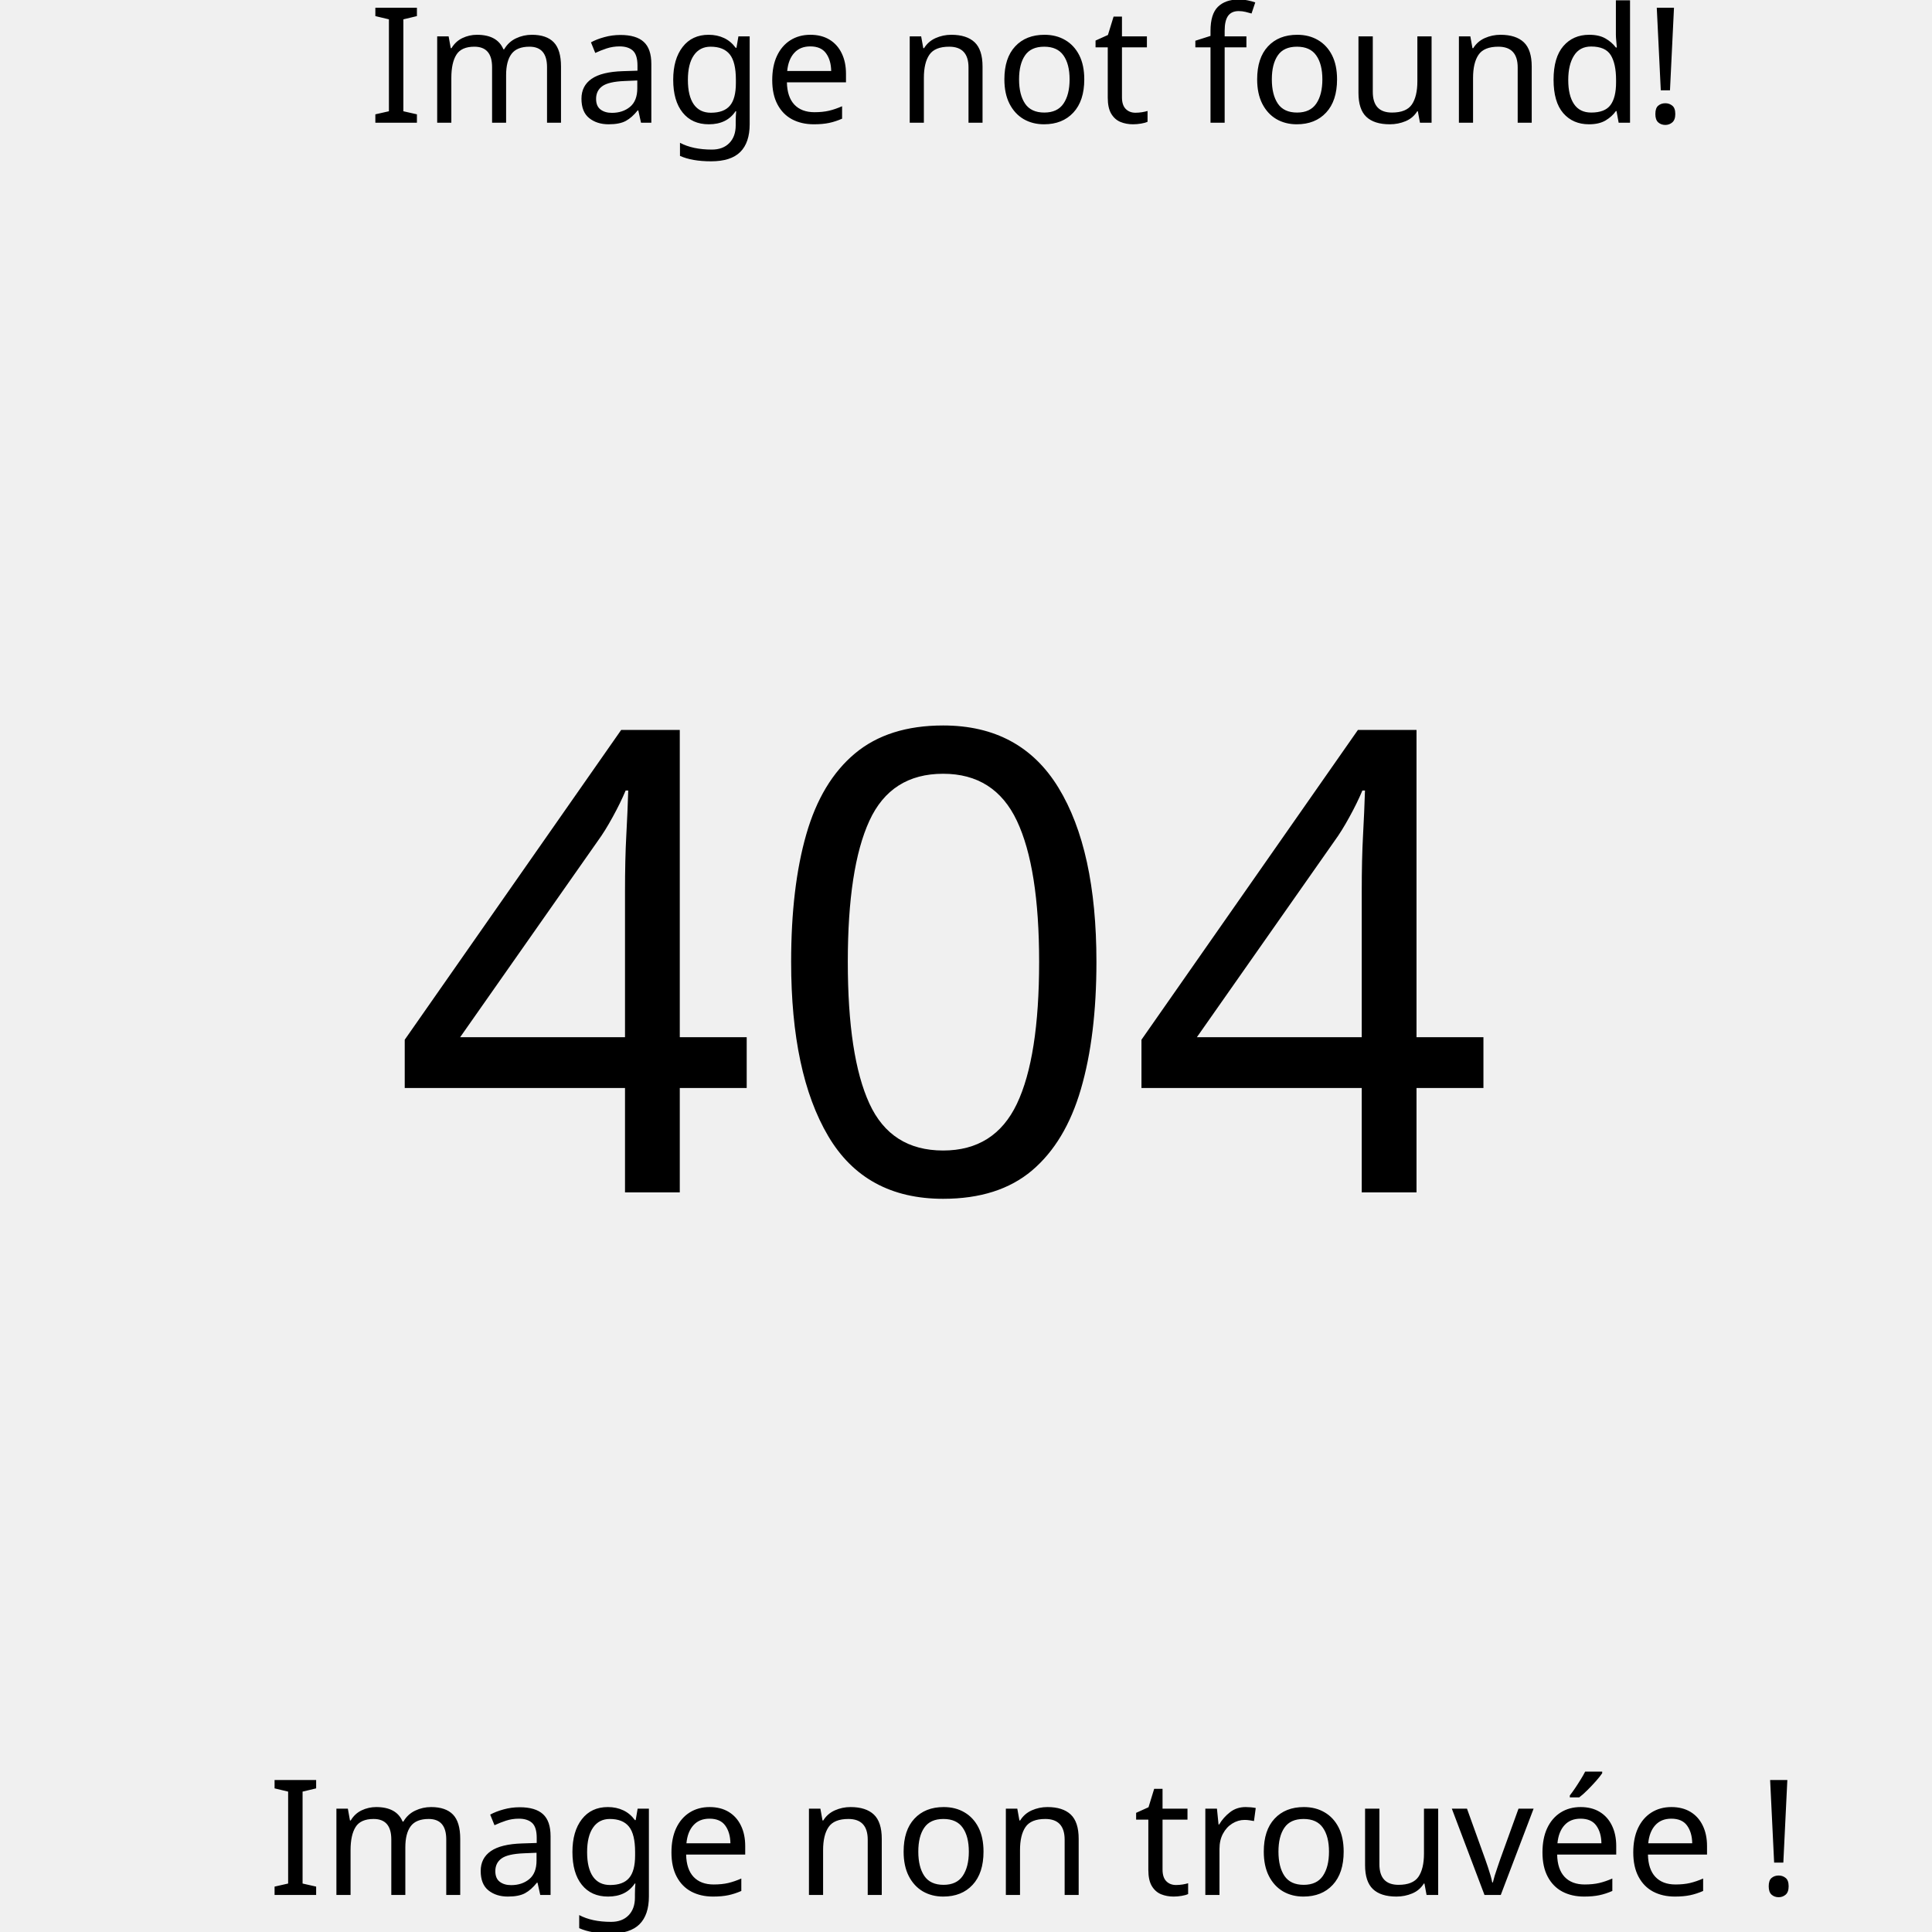
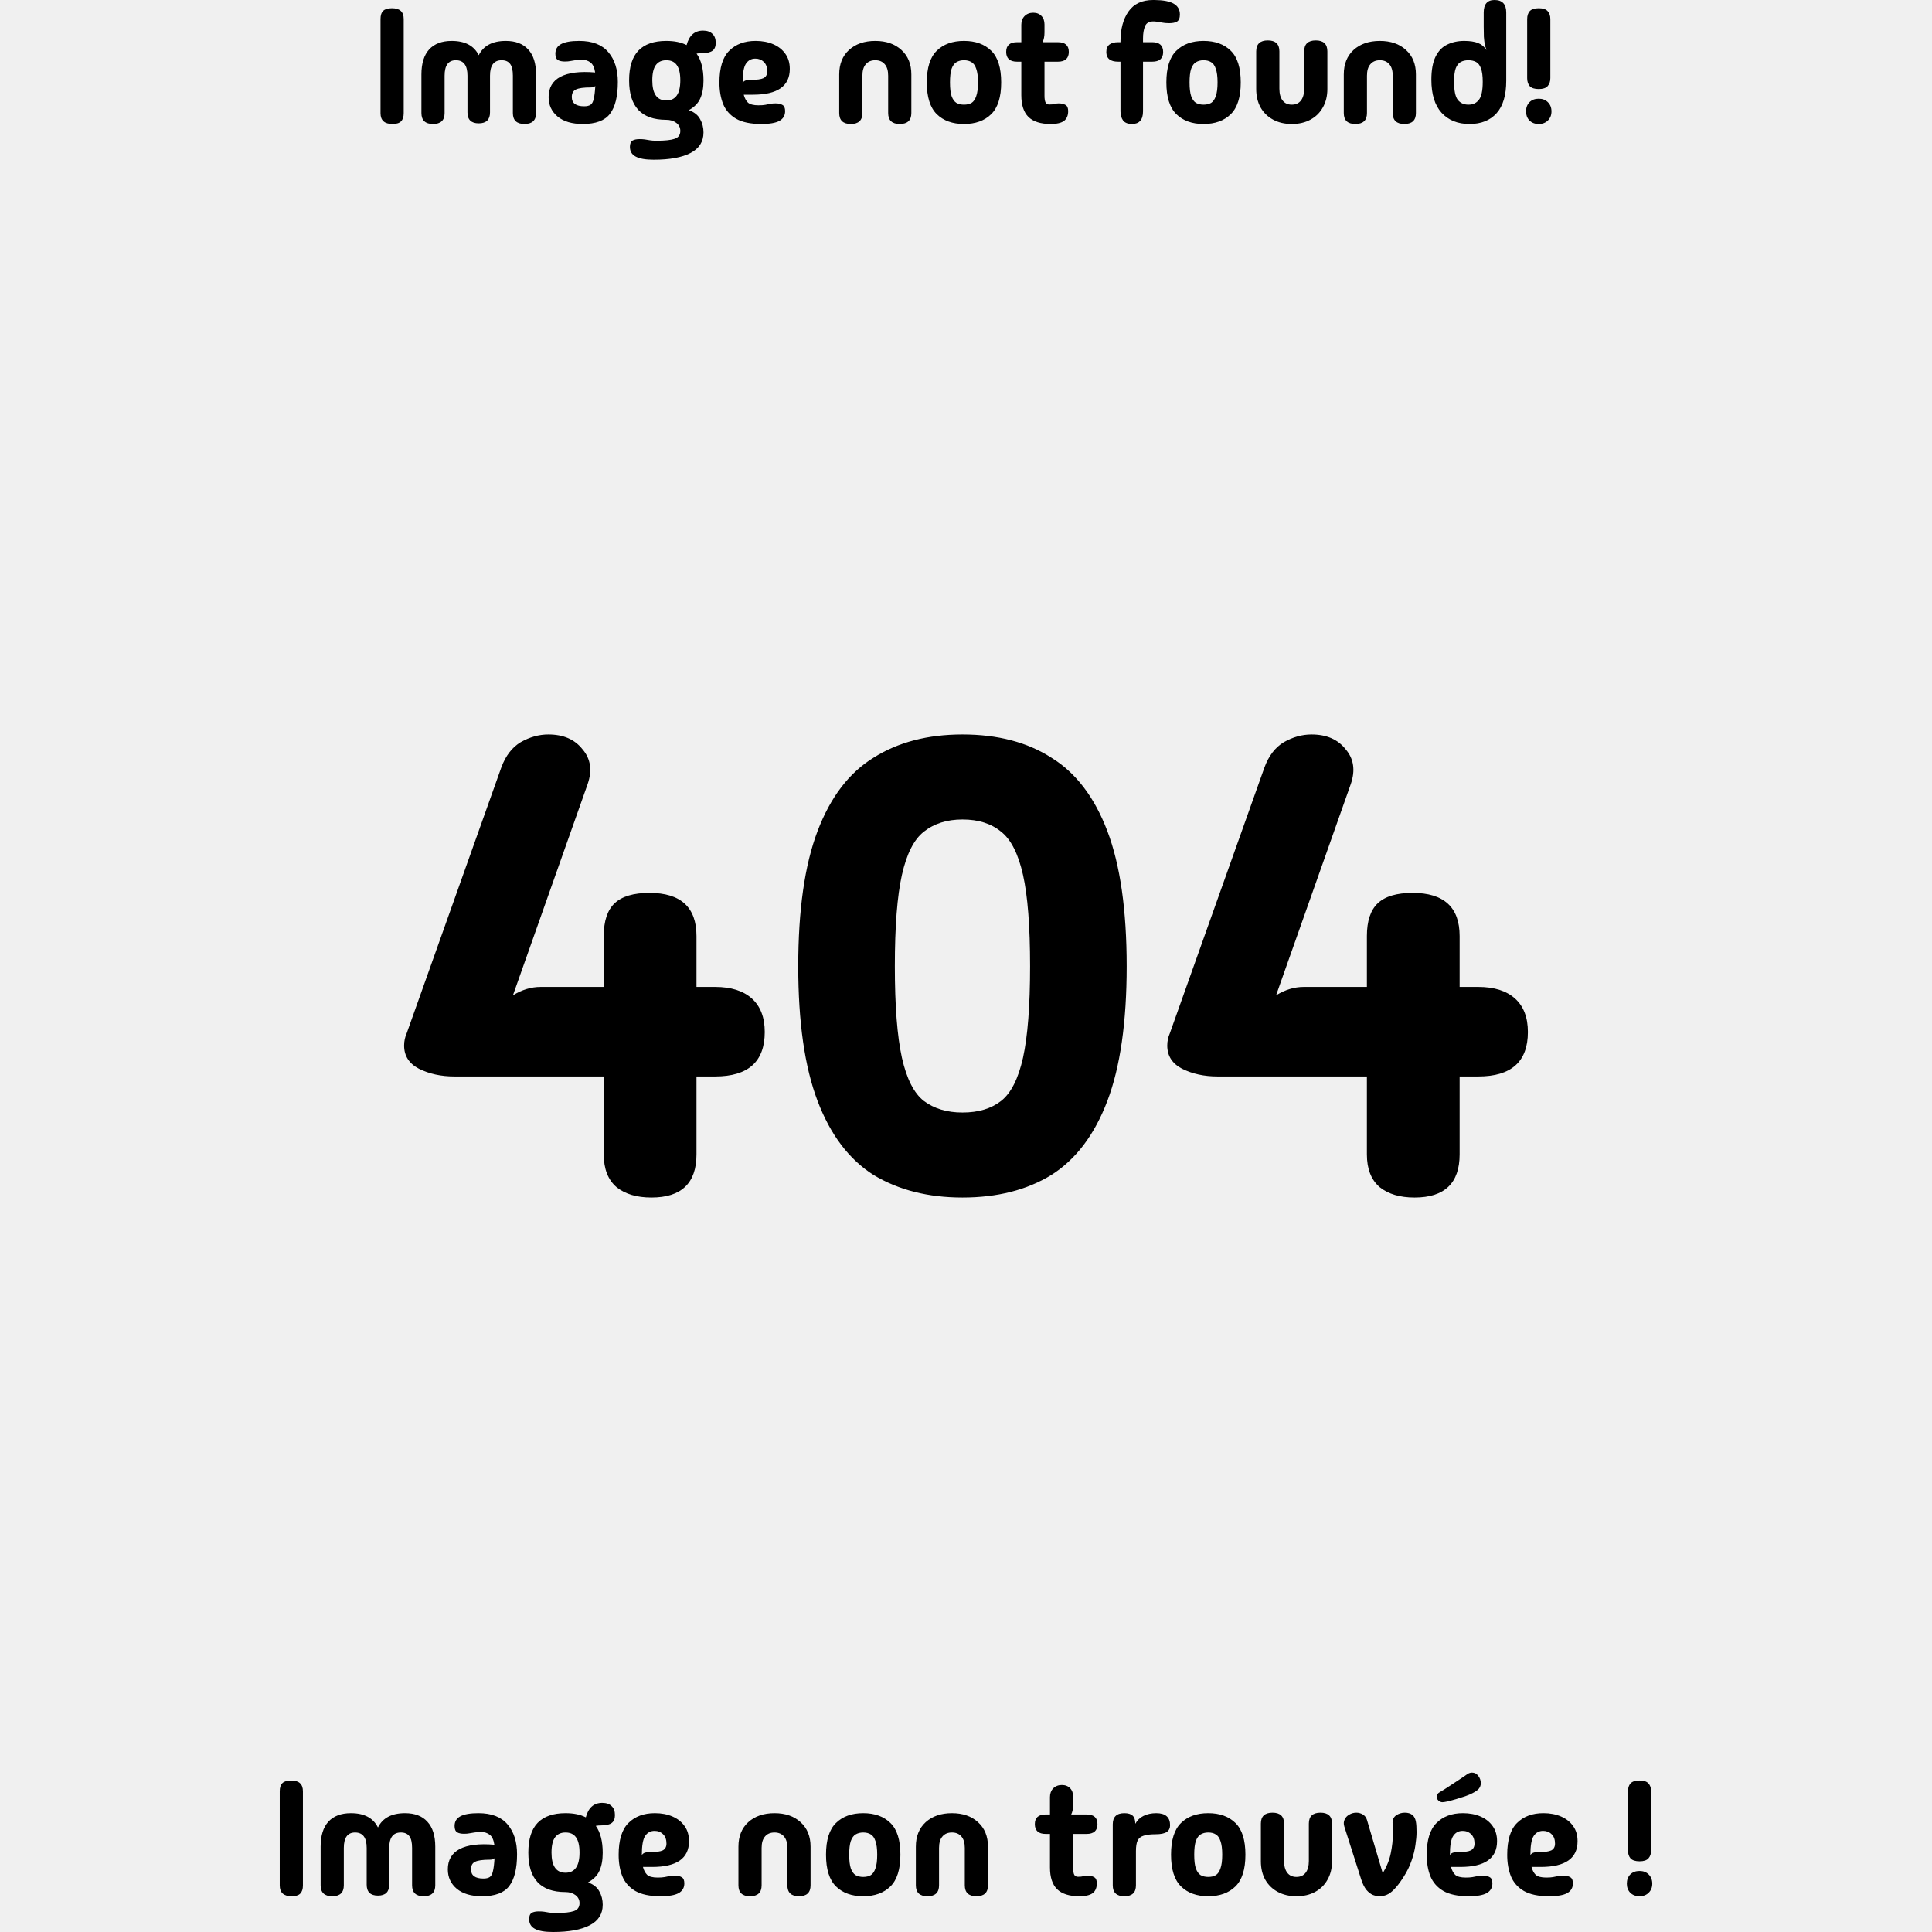
<svg xmlns="http://www.w3.org/2000/svg" width="512" height="512" viewBox="0 0 512 512" version="1.1" id="svg1">
  <defs id="defs1" />
  <g id="layer1">
-     <text xml:space="preserve" style="font-style:normal;font-variant:normal;font-weight:normal;font-stretch:normal;font-size:42.667px;font-family:'Madimi One';-inkscape-font-specification:'Madimi One';fill:#ffffff" x="71.061" y="502.187" id="text1">
-       <tspan id="tspan1" x="71.061" y="502.187" style="font-size:42.667px;fill:#000000;fill-opacity:1">Image non trouvée !</tspan>
-     </text>
-     <text xml:space="preserve" style="font-style:normal;font-variant:normal;font-weight:normal;font-stretch:normal;font-size:42.667px;font-family:'Madimi One';-inkscape-font-specification:'Madimi One';fill:#ffffff" x="97.771" y="32.512" id="text1-4">
-       <tspan id="tspan1-3" x="97.771" y="32.512" style="font-size:42.667px;fill:#000000;fill-opacity:1">Image not found!</tspan>
-     </text>
-     <text xml:space="preserve" style="font-style:normal;font-variant:normal;font-weight:normal;font-stretch:normal;font-size:170.667px;font-family:'Madimi One';-inkscape-font-specification:'Madimi One';fill:#000000;fill-opacity:1" x="103.679" y="315.989" id="text2">
-       <tspan id="tspan2" x="103.679" y="315.989" style="font-size:170.667px">404</tspan>
-     </text>
+     <path style="font-size:42.667px;font-family:'Madimi One';-inkscape-font-specification:'Madimi One'" d="m 77.291,502.528 q -3.157,0 -3.157,-2.859 v -24.96 q 0,-1.493 0.725,-2.176 0.725,-0.683 2.304,-0.683 3.115,0 3.115,2.859 v 24.96 q 0,1.451 -0.725,2.176 -0.683,0.683 -2.261,0.683 z m 10.752,0 q -3.072,0 -3.072,-2.901 v -10.24 q 0,-4.352 2.048,-6.613 2.091,-2.261 5.973,-2.261 5.291,0 7.168,3.797 1.877,-3.797 7.168,-3.797 3.883,0 5.931,2.261 2.091,2.261 2.091,6.613 v 10.24 q 0,2.901 -3.072,2.901 -3.072,0 -3.072,-2.901 v -9.899 q 0,-2.176 -0.725,-3.115 -0.725,-0.981 -2.261,-0.981 -3.072,0 -3.072,4.096 v 9.728 q 0,2.901 -2.987,2.901 -2.987,0 -2.987,-2.901 v -9.728 q 0,-4.096 -3.072,-4.096 -2.987,0 -2.987,4.096 v 9.899 q 0,2.901 -3.072,2.901 z m 39.68,0 q -4.267,0 -6.656,-1.963 -2.389,-2.005 -2.389,-5.163 0,-3.712 3.115,-5.376 3.157,-1.664 9.216,-1.152 -0.299,-1.963 -1.237,-2.645 -0.939,-0.725 -2.261,-0.725 -1.067,0 -1.792,0.128 -0.683,0.085 -1.28,0.213 -0.597,0.128 -1.451,0.128 -1.152,0 -1.835,-0.384 -0.683,-0.427 -0.683,-1.664 0,-1.749 1.493,-2.56 1.536,-0.853 4.821,-0.853 5.205,0 7.723,2.987 2.517,2.944 2.517,7.893 0,5.717 -2.091,8.448 -2.048,2.688 -7.211,2.688 z m -2.901,-7.125 q 0,2.432 3.285,2.432 1.067,0 1.664,-0.384 0.597,-0.384 0.853,-1.536 0.299,-1.152 0.427,-3.456 -0.213,0.213 -0.555,0.299 -0.341,0.085 -0.683,0.085 -2.816,0 -3.925,0.555 -1.067,0.512 -1.067,2.005 z m 34.901,9.387 q 0,3.627 -3.413,5.419 -3.413,1.792 -9.771,1.792 -3.285,0 -4.821,-0.853 -1.493,-0.811 -1.493,-2.56 0,-1.237 0.683,-1.664 0.683,-0.384 1.835,-0.384 0.853,0 1.451,0.085 0.597,0.128 1.28,0.213 0.725,0.128 1.792,0.128 3.371,0 4.821,-0.512 1.493,-0.512 1.493,-2.091 0,-1.323 -1.067,-2.133 -1.067,-0.811 -2.688,-0.811 -9.813,0 -9.813,-10.453 0,-5.333 2.475,-7.893 2.475,-2.56 7.381,-2.56 3.243,0 5.376,1.109 1.024,-3.84 4.352,-3.84 1.621,0 2.475,0.853 0.896,0.811 0.896,2.389 0,1.451 -0.853,2.091 -0.853,0.64 -2.731,0.64 -0.811,0 -1.493,0.128 1.835,2.56 1.835,7.125 0,2.859 -0.853,4.736 -0.811,1.877 -3.029,3.115 2.133,0.768 2.987,2.389 0.896,1.579 0.896,3.541 z M 146.155,490.965 q 0,5.333 3.712,5.333 3.712,0 3.712,-5.333 0,-2.773 -0.939,-4.053 -0.896,-1.28 -2.773,-1.28 -1.835,0 -2.773,1.28 -0.939,1.28 -0.939,4.053 z m 28.885,11.563 q -4.267,0 -6.699,-1.408 -2.389,-1.408 -3.413,-3.883 -0.981,-2.475 -0.981,-5.675 0,-5.888 2.603,-8.448 2.603,-2.603 6.997,-2.603 2.645,0 4.693,0.896 2.048,0.896 3.2,2.56 1.152,1.621 1.152,3.968 0,6.827 -9.728,6.827 h -2.475 q 0.341,1.323 1.109,2.091 0.811,0.725 2.816,0.725 1.109,0 1.792,-0.128 0.683,-0.128 1.28,-0.256 0.64,-0.128 1.451,-0.128 1.152,0 1.835,0.427 0.683,0.384 0.683,1.621 0,1.749 -1.536,2.603 -1.493,0.811 -4.779,0.811 z m -4.949,-10.923 q 0.341,-0.469 0.768,-0.597 0.427,-0.171 1.323,-0.171 2.517,0 3.456,-0.469 0.981,-0.512 0.981,-1.792 0,-1.621 -0.896,-2.475 -0.896,-0.896 -2.261,-0.896 -1.579,0 -2.475,1.323 -0.896,1.323 -0.896,5.077 z m 28.672,10.923 q -3.072,0 -3.072,-2.901 v -10.24 q 0,-4.096 2.603,-6.485 2.645,-2.389 6.955,-2.389 4.309,0 6.912,2.389 2.645,2.389 2.645,6.485 v 10.24 q 0,2.901 -3.072,2.901 -3.072,0 -3.072,-2.901 v -9.899 q 0,-2.005 -0.896,-3.029 -0.896,-1.067 -2.517,-1.067 -1.621,0 -2.517,1.067 -0.896,1.024 -0.896,3.029 v 9.899 q 0,2.901 -3.072,2.901 z m 29.995,0 q -4.565,0 -7.211,-2.603 -2.645,-2.603 -2.645,-8.405 0,-5.845 2.645,-8.405 2.645,-2.603 7.211,-2.603 4.565,0 7.211,2.603 2.645,2.56 2.645,8.405 0,5.803 -2.645,8.405 -2.645,2.603 -7.211,2.603 z m 0,-5.12 q 1.195,0 2.005,-0.469 0.811,-0.512 1.237,-1.792 0.469,-1.28 0.469,-3.627 0,-2.347 -0.469,-3.627 -0.427,-1.28 -1.237,-1.749 -0.811,-0.512 -2.005,-0.512 -1.152,0 -2.005,0.512 -0.811,0.469 -1.28,1.749 -0.427,1.28 -0.427,3.627 0,2.347 0.427,3.627 0.469,1.28 1.28,1.792 0.853,0.469 2.005,0.469 z m 17.024,5.12 q -3.072,0 -3.072,-2.901 v -10.24 q 0,-4.096 2.603,-6.485 2.645,-2.389 6.955,-2.389 4.309,0 6.912,2.389 2.645,2.389 2.645,6.485 v 10.24 q 0,2.901 -3.072,2.901 -3.072,0 -3.072,-2.901 v -9.899 q 0,-2.005 -0.896,-3.029 -0.896,-1.067 -2.517,-1.067 -1.621,0 -2.517,1.067 -0.896,1.024 -0.896,3.029 v 9.899 q 0,2.901 -3.072,2.901 z m 40.235,0 q -3.968,0 -5.888,-1.877 -1.877,-1.877 -1.877,-5.76 v -8.875 h -1.109 q -2.901,0 -2.901,-2.603 0,-2.56 2.901,-2.56 h 1.109 v -4.608 q 0,-1.408 0.853,-2.304 0.896,-0.896 2.304,-0.896 1.365,0 2.176,0.853 0.811,0.811 0.811,2.261 v 2.091 q 0,1.579 -0.512,2.603 h 4.053 q 2.901,0 2.901,2.56 0,2.603 -2.901,2.603 h -3.541 v 9.003 q 0,1.28 0.299,1.835 0.299,0.512 0.981,0.512 0.896,0 1.323,-0.128 0.469,-0.171 1.152,-0.171 1.152,0 1.835,0.427 0.683,0.384 0.683,1.621 0,1.749 -1.109,2.603 -1.109,0.811 -3.541,0.811 z m 11.947,0 q -3.072,0 -3.072,-2.901 v -16.171 q 0,-2.944 3.072,-2.944 1.536,0 2.219,0.683 0.683,0.64 0.683,2.133 0.768,-1.408 2.176,-2.091 1.451,-0.725 3.371,-0.725 3.669,0 3.669,3.2 0,1.195 -0.896,1.792 -0.896,0.597 -2.944,0.597 -2.005,0 -3.157,0.384 -1.152,0.341 -1.621,1.323 -0.427,0.939 -0.427,2.731 v 9.088 q 0,2.901 -3.072,2.901 z m 22.229,0 q -4.565,0 -7.211,-2.603 -2.645,-2.603 -2.645,-8.405 0,-5.845 2.645,-8.405 2.645,-2.603 7.211,-2.603 4.565,0 7.211,2.603 2.645,2.56 2.645,8.405 0,5.803 -2.645,8.405 -2.645,2.603 -7.211,2.603 z m 0,-5.12 q 1.195,0 2.005,-0.469 0.811,-0.512 1.237,-1.792 0.469,-1.28 0.469,-3.627 0,-2.347 -0.469,-3.627 -0.427,-1.28 -1.237,-1.749 -0.811,-0.512 -2.005,-0.512 -1.152,0 -2.005,0.512 -0.811,0.469 -1.28,1.749 -0.427,1.28 -0.427,3.627 0,2.347 0.427,3.627 0.469,1.28 1.28,1.792 0.853,0.469 2.005,0.469 z m 23.381,5.12 q -2.816,0 -4.949,-1.152 -2.133,-1.152 -3.328,-3.243 -1.152,-2.091 -1.152,-4.864 v -9.984 q 0,-2.901 3.072,-2.901 3.072,0 3.072,2.901 v 9.899 q 0,2.005 0.853,3.115 0.853,1.109 2.432,1.109 1.579,0 2.432,-1.109 0.853,-1.109 0.853,-3.115 v -9.899 q 0,-2.901 3.072,-2.901 3.072,0 3.072,2.901 v 9.984 q 0,2.773 -1.195,4.864 -1.152,2.091 -3.285,3.243 -2.091,1.152 -4.949,1.152 z m 22.059,0 q -0.853,0 -1.792,-0.341 -0.896,-0.384 -1.707,-1.323 -0.811,-0.981 -1.408,-2.816 l -4.48,-14.037 q -0.299,-0.981 0.085,-1.792 0.384,-0.853 1.237,-1.323 0.853,-0.512 1.877,-0.512 0.939,0 1.707,0.469 0.811,0.469 1.109,1.451 l 4.181,14.123 q 1.621,-2.688 2.133,-5.333 0.555,-2.688 0.555,-5.163 0,-0.768 -0.043,-1.493 -0.043,-0.768 -0.043,-1.451 0,-1.237 0.981,-1.92 1.024,-0.683 2.261,-0.683 2.56,0 2.944,2.432 0.085,0.427 0.128,1.152 0.043,0.683 0.043,1.579 0,1.451 -0.299,3.413 -0.256,1.92 -1.024,4.139 -0.725,2.176 -2.219,4.48 -1.323,2.048 -2.389,3.115 -1.024,1.067 -1.963,1.451 -0.939,0.384 -1.877,0.384 z m 23.552,0 q -4.267,0 -6.699,-1.408 -2.389,-1.408 -3.413,-3.883 -0.981,-2.475 -0.981,-5.675 0,-5.888 2.603,-8.448 2.603,-2.603 6.997,-2.603 2.645,0 4.693,0.896 2.048,0.896 3.2,2.56 1.152,1.621 1.152,3.968 0,6.827 -9.728,6.827 h -2.475 q 0.341,1.323 1.109,2.091 0.811,0.725 2.816,0.725 1.109,0 1.792,-0.128 0.683,-0.128 1.28,-0.256 0.64,-0.128 1.451,-0.128 1.152,0 1.835,0.427 0.683,0.384 0.683,1.621 0,1.749 -1.536,2.603 -1.493,0.811 -4.779,0.811 z m -4.949,-10.923 q 0.341,-0.469 0.768,-0.597 0.427,-0.171 1.323,-0.171 2.517,0 3.456,-0.469 0.981,-0.512 0.981,-1.792 0,-1.621 -0.896,-2.475 -0.896,-0.896 -2.261,-0.896 -1.579,0 -2.475,1.323 -0.896,1.323 -0.896,5.077 z m -1.963,-13.995 q -0.555,0 -1.067,-0.427 -0.469,-0.469 -0.469,-1.024 0,-0.341 0.213,-0.683 0.213,-0.341 0.768,-0.64 0.171,-0.085 0.939,-0.555 0.768,-0.512 1.835,-1.195 1.109,-0.725 2.261,-1.493 1.195,-0.768 2.133,-1.451 0.341,-0.213 0.64,-0.299 0.299,-0.085 0.555,-0.085 1.024,0 1.664,0.853 0.683,0.853 0.683,1.963 0,0.811 -0.512,1.451 -0.512,0.597 -1.707,1.195 -0.725,0.384 -1.92,0.811 -1.152,0.384 -2.432,0.768 -1.237,0.341 -2.219,0.597 -0.981,0.213 -1.365,0.213 z m 28.245,24.917 q -4.267,0 -6.699,-1.408 -2.389,-1.408 -3.413,-3.883 -0.981,-2.475 -0.981,-5.675 0,-5.888 2.603,-8.448 2.603,-2.603 6.997,-2.603 2.645,0 4.693,0.896 2.048,0.896 3.2,2.56 1.152,1.621 1.152,3.968 0,6.827 -9.728,6.827 h -2.475 q 0.341,1.323 1.109,2.091 0.811,0.725 2.816,0.725 1.109,0 1.792,-0.128 0.683,-0.128 1.28,-0.256 0.64,-0.128 1.451,-0.128 1.152,0 1.835,0.427 0.683,0.384 0.683,1.621 0,1.749 -1.536,2.603 -1.493,0.811 -4.779,0.811 z m -4.949,-10.923 q 0.341,-0.469 0.768,-0.597 0.427,-0.171 1.323,-0.171 2.517,0 3.456,-0.469 0.981,-0.512 0.981,-1.792 0,-1.621 -0.896,-2.475 -0.896,-0.896 -2.261,-0.896 -1.579,0 -2.475,1.323 -0.896,1.323 -0.896,5.077 z m 28.928,1.664 q -1.664,0 -2.389,-0.768 -0.683,-0.811 -0.683,-2.133 v -15.616 q 0,-1.365 0.683,-2.133 0.725,-0.768 2.389,-0.768 1.664,0 2.347,0.768 0.725,0.768 0.725,2.133 v 15.616 q 0,1.323 -0.725,2.133 -0.683,0.768 -2.347,0.768 z m 0,9.259 q -1.536,0 -2.475,-0.939 -0.896,-0.939 -0.896,-2.389 0,-1.493 0.896,-2.432 0.939,-0.939 2.475,-0.939 1.493,0 2.432,0.939 0.939,0.939 0.939,2.432 0,1.451 -0.939,2.389 -0.939,0.939 -2.432,0.939 z" id="text1" aria-label="Image non trouvée !" />
+     <path style="font-size:42.667px;font-family:'Madimi One';-inkscape-font-specification:'Madimi One'" d="m 104,32.853 q -3.157,0 -3.157,-2.859 V 5.035 q 0,-1.493 0.725,-2.176 0.725,-0.683 2.304,-0.683 3.115,0 3.115,2.859 V 29.995 q 0,1.451 -0.725,2.176 -0.683,0.683 -2.261,0.683 z m 10.752,0 q -3.072,0 -3.072,-2.901 V 19.712 q 0,-4.352 2.048,-6.613 2.091,-2.261 5.973,-2.261 5.291,0 7.168,3.797 1.877,-3.797 7.168,-3.797 3.883,0 5.931,2.261 2.091,2.261 2.091,6.613 v 10.24 q 0,2.901 -3.072,2.901 -3.072,0 -3.072,-2.901 v -9.899 q 0,-2.176 -0.725,-3.115 -0.725,-0.981 -2.261,-0.981 -3.072,0 -3.072,4.096 v 9.728 q 0,2.901 -2.987,2.901 -2.987,0 -2.987,-2.901 v -9.728 q 0,-4.096 -3.072,-4.096 -2.987,0 -2.987,4.096 v 9.899 q 0,2.901 -3.072,2.901 z m 39.68,0 q -4.267,0 -6.656,-1.963 -2.389,-2.005 -2.389,-5.163 0,-3.712 3.115,-5.376 3.157,-1.664 9.216,-1.152 -0.299,-1.963 -1.237,-2.645 -0.939,-0.725 -2.261,-0.725 -1.067,0 -1.792,0.128 -0.683,0.085 -1.28,0.213 -0.597,0.128 -1.451,0.128 -1.152,0 -1.835,-0.384 -0.683,-0.427 -0.683,-1.664 0,-1.749 1.493,-2.56 1.536,-0.853 4.821,-0.853 5.205,0 7.723,2.987 2.517,2.944 2.517,7.893 0,5.717 -2.091,8.448 -2.048,2.688 -7.211,2.688 z m -2.901,-7.125 q 0,2.432 3.285,2.432 1.067,0 1.664,-0.384 0.597,-0.384 0.853,-1.536 0.299,-1.152 0.427,-3.456 -0.213,0.213 -0.555,0.299 -0.341,0.085 -0.683,0.085 -2.816,0 -3.925,0.555 -1.067,0.512 -1.067,2.005 z m 34.901,9.387 q 0,3.627 -3.413,5.419 -3.413,1.792 -9.771,1.792 -3.285,0 -4.821,-0.853 -1.493,-0.811 -1.493,-2.56 0,-1.237 0.683,-1.664 0.683,-0.384 1.835,-0.384 0.853,0 1.451,0.085 0.597,0.128 1.28,0.213 0.725,0.128 1.792,0.128 3.371,0 4.821,-0.512 1.493,-0.512 1.493,-2.091 0,-1.323 -1.067,-2.133 -1.067,-0.811 -2.688,-0.811 -9.813,0 -9.813,-10.453 0,-5.333 2.475,-7.893 2.475,-2.56 7.381,-2.56 3.243,0 5.376,1.109 1.024,-3.84 4.352,-3.84 1.621,0 2.475,0.853 0.896,0.811 0.896,2.389 0,1.451 -0.853,2.091 -0.853,0.64 -2.731,0.64 -0.811,0 -1.493,0.128 1.835,2.56 1.835,7.125 0,2.859 -0.853,4.736 -0.811,1.877 -3.029,3.115 2.133,0.768 2.987,2.389 0.896,1.579 0.896,3.541 z M 172.864,21.291 q 0,5.333 3.712,5.333 3.712,0 3.712,-5.333 0,-2.773 -0.939,-4.053 -0.896,-1.28 -2.773,-1.28 -1.835,0 -2.773,1.28 -0.939,1.28 -0.939,4.053 z m 28.885,11.563 q -4.267,0 -6.699,-1.408 -2.389,-1.408 -3.413,-3.883 -0.981,-2.475 -0.981,-5.675 0,-5.888 2.603,-8.448 2.603,-2.603 6.997,-2.603 2.645,0 4.693,0.896 2.048,0.896 3.2,2.56 1.152,1.621 1.152,3.968 0,6.827 -9.728,6.827 h -2.475 q 0.341,1.323 1.109,2.091 0.811,0.725 2.816,0.725 1.109,0 1.792,-0.128 0.683,-0.128 1.28,-0.256 0.64,-0.128 1.451,-0.128 1.152,0 1.835,0.427 0.683,0.384 0.683,1.621 0,1.749 -1.536,2.603 -1.493,0.811 -4.779,0.811 z m -4.949,-10.923 q 0.341,-0.469 0.768,-0.597 0.427,-0.171 1.323,-0.171 2.517,0 3.456,-0.469 0.981,-0.512 0.981,-1.792 0,-1.621 -0.896,-2.475 -0.896,-0.896 -2.261,-0.896 -1.579,0 -2.475,1.323 -0.896,1.323 -0.896,5.077 z m 28.672,10.923 q -3.072,0 -3.072,-2.901 V 19.712 q 0,-4.096 2.603,-6.485 2.645,-2.389 6.955,-2.389 4.309,0 6.912,2.389 2.645,2.389 2.645,6.485 v 10.24 q 0,2.901 -3.072,2.901 -3.072,0 -3.072,-2.901 v -9.899 q 0,-2.005 -0.896,-3.029 -0.896,-1.067 -2.517,-1.067 -1.621,0 -2.517,1.067 -0.896,1.024 -0.896,3.029 v 9.899 q 0,2.901 -3.072,2.901 z m 29.995,0 q -4.565,0 -7.211,-2.603 -2.645,-2.603 -2.645,-8.405 0,-5.845 2.645,-8.405 2.645,-2.603 7.211,-2.603 4.565,0 7.211,2.603 2.645,2.56 2.645,8.405 0,5.803 -2.645,8.405 -2.645,2.603 -7.211,2.603 z m 0,-5.12 q 1.195,0 2.005,-0.469 0.811,-0.512 1.237,-1.792 0.469,-1.28 0.469,-3.627 0,-2.347 -0.469,-3.627 -0.427,-1.28 -1.237,-1.749 -0.811,-0.512 -2.005,-0.512 -1.152,0 -2.005,0.512 -0.811,0.469 -1.28,1.749 -0.427,1.28 -0.427,3.627 0,2.347 0.427,3.627 0.469,1.28 1.28,1.792 0.853,0.469 2.005,0.469 z m 22.955,5.12 q -3.968,0 -5.888,-1.877 -1.877,-1.877 -1.877,-5.76 v -8.875 h -1.109 q -2.901,0 -2.901,-2.603 0,-2.56 2.901,-2.56 h 1.109 V 6.571 q 0,-1.408 0.853,-2.304 0.896,-0.896 2.304,-0.896 1.365,0 2.176,0.853 0.811,0.811 0.811,2.261 v 2.091 q 0,1.579 -0.512,2.603 h 4.053 q 2.901,0 2.901,2.56 0,2.603 -2.901,2.603 h -3.541 v 9.003 q 0,1.28 0.299,1.835 0.299,0.512 0.981,0.512 0.896,0 1.323,-0.128 0.469,-0.171 1.152,-0.171 1.152,0 1.835,0.427 0.683,0.384 0.683,1.621 0,1.749 -1.109,2.603 -1.109,0.811 -3.541,0.811 z m 21.589,0 q -1.664,0 -2.389,-0.939 -0.683,-0.981 -0.683,-2.432 V 16.341 h -0.597 q -3.157,0 -3.157,-2.56 0,-2.603 3.157,-2.603 h 0.597 v -0.171 q 0,-4.949 2.133,-7.979 2.133,-3.029 6.528,-3.029 v 0 q 0.043,0 0.085,0 h 0.043 q 0.128,0 0.256,0 Q 309.483,0.043 311.061,0.981 q 1.621,0.939 1.621,2.859 0,1.408 -0.768,1.877 -0.725,0.427 -2.048,0.427 -1.152,0 -1.963,-0.171 -0.768,-0.213 -2.005,-0.299 h -0.256 q -1.707,0 -2.219,1.323 -0.512,1.28 -0.512,3.157 v 1.024 h 2.432 q 2.901,0 2.901,2.603 0,2.56 -2.901,2.56 h -2.432 v 13.141 q 0,1.749 -0.768,2.56 -0.725,0.811 -2.133,0.811 z m 18.944,0 q -4.565,0 -7.211,-2.603 -2.645,-2.603 -2.645,-8.405 0,-5.845 2.645,-8.405 2.645,-2.603 7.211,-2.603 4.565,0 7.211,2.603 2.645,2.56 2.645,8.405 0,5.803 -2.645,8.405 -2.645,2.603 -7.211,2.603 z m 0,-5.12 q 1.195,0 2.005,-0.469 0.811,-0.512 1.237,-1.792 0.469,-1.28 0.469,-3.627 0,-2.347 -0.469,-3.627 -0.427,-1.28 -1.237,-1.749 -0.811,-0.512 -2.005,-0.512 -1.152,0 -2.005,0.512 -0.811,0.469 -1.28,1.749 -0.427,1.28 -0.427,3.627 0,2.347 0.427,3.627 0.469,1.28 1.28,1.792 0.853,0.469 2.005,0.469 z m 23.381,5.12 q -2.816,0 -4.949,-1.152 -2.133,-1.152 -3.328,-3.243 -1.152,-2.091 -1.152,-4.864 v -9.984 q 0,-2.901 3.072,-2.901 3.072,0 3.072,2.901 v 9.899 q 0,2.005 0.853,3.115 0.853,1.109 2.432,1.109 1.579,0 2.432,-1.109 0.853,-1.109 0.853,-3.115 v -9.899 q 0,-2.901 3.072,-2.901 3.072,0 3.072,2.901 v 9.984 q 0,2.773 -1.195,4.864 -1.152,2.091 -3.285,3.243 -2.091,1.152 -4.949,1.152 z m 16.853,0 q -3.072,0 -3.072,-2.901 V 19.712 q 0,-4.096 2.603,-6.485 2.645,-2.389 6.955,-2.389 4.309,0 6.912,2.389 2.645,2.389 2.645,6.485 v 10.24 q 0,2.901 -3.072,2.901 -3.072,0 -3.072,-2.901 v -9.899 q 0,-2.005 -0.896,-3.029 -0.896,-1.067 -2.517,-1.067 -1.621,0 -2.517,1.067 -0.896,1.024 -0.896,3.029 v 9.899 q 0,2.901 -3.072,2.901 z m 30.251,0 q -4.693,0 -7.424,-2.987 -2.688,-2.987 -2.688,-8.747 0,-3.84 1.109,-6.101 1.109,-2.261 3.072,-3.2 2.005,-0.981 4.523,-0.981 2.261,0 3.669,0.555 1.408,0.555 2.219,1.877 -0.299,-0.896 -0.469,-1.664 -0.128,-0.811 -0.213,-1.877 -0.043,-1.067 -0.043,-2.731 v -3.669 q 0,-3.328 2.859,-3.328 3.115,0 3.115,3.328 V 21.376 q 0,5.76 -2.56,8.619 -2.56,2.859 -7.168,2.859 z m -0.299,-5.12 q 1.792,0 2.773,-1.28 1.024,-1.28 1.024,-4.779 0,-2.347 -0.469,-3.541 -0.427,-1.237 -1.28,-1.707 -0.853,-0.469 -2.048,-0.469 -1.195,0 -2.048,0.469 -0.853,0.469 -1.323,1.707 -0.427,1.195 -0.427,3.541 0,3.499 0.981,4.779 1.024,1.28 2.816,1.28 z m 18.645,-4.139 q -1.664,0 -2.389,-0.768 -0.683,-0.811 -0.683,-2.133 V 5.077 q 0,-1.365 0.683,-2.133 0.725,-0.768 2.389,-0.768 1.664,0 2.347,0.768 0.725,0.768 0.725,2.133 V 20.693 q 0,1.323 -0.725,2.133 -0.683,0.768 -2.347,0.768 z m 0,9.259 q -1.536,0 -2.475,-0.939 -0.896,-0.939 -0.896,-2.389 0,-1.493 0.896,-2.432 0.939,-0.939 2.475,-0.939 1.493,0 2.432,0.939 0.939,0.939 0.939,2.432 0,1.451 -0.939,2.389 -0.939,0.939 -2.432,0.939 z" id="text1-4" aria-label="Image not found!" />
+     <path d="m 120.405,285.269 q -5.291,0 -9.387,-2.048 -3.925,-2.048 -3.925,-6.144 0,-1.707 0.683,-3.243 l 25.088,-70.485 q 1.707,-4.608 5.12,-6.656 3.584,-2.048 7.339,-2.048 5.973,0 9.045,3.925 3.243,3.755 1.365,9.216 l -19.797,55.979 q 3.584,-2.219 7.339,-2.219 h 16.725 v -13.483 q 0,-5.973 2.901,-8.704 2.901,-2.731 9.216,-2.731 12.459,0 12.459,11.435 v 13.483 h 4.949 q 6.315,0 9.728,3.072 3.413,3.072 3.413,8.875 0,11.776 -13.141,11.776 h -4.949 v 20.651 q 0,11.435 -11.947,11.435 -5.803,0 -9.216,-2.731 -3.413,-2.901 -3.413,-8.704 v -20.651 z m 134.657,32.085 q -13.653,0 -23.552,-5.973 -9.728,-6.144 -14.848,-19.627 -5.12,-13.483 -5.12,-35.669 0,-22.357 5.12,-35.84 5.12,-13.483 14.848,-19.456 9.728,-6.144 23.552,-6.144 13.995,0 23.552,6.144 9.728,5.973 14.848,19.456 5.12,13.483 5.12,35.84 0,22.187 -5.12,35.669 -5.12,13.483 -14.848,19.627 -9.728,5.973 -23.552,5.973 z m 0,-22.528 q 6.315,0 10.24,-3.072 3.925,-3.072 5.803,-11.435 1.877,-8.533 1.877,-24.235 0,-15.872 -1.877,-24.235 -1.877,-8.363 -5.803,-11.435 -3.925,-3.243 -10.24,-3.243 -6.144,0 -10.24,3.243 -3.925,3.072 -5.803,11.435 -1.877,8.363 -1.877,24.235 0,15.701 1.877,24.235 1.877,8.363 5.803,11.435 4.096,3.072 10.24,3.072 z m 67.584,-9.557 q -5.291,0 -9.387,-2.048 -3.925,-2.048 -3.925,-6.144 0,-1.707 0.683,-3.243 l 25.088,-70.485 q 1.707,-4.608 5.12,-6.656 3.584,-2.048 7.339,-2.048 5.973,0 9.045,3.925 3.243,3.755 1.365,9.216 l -19.797,55.979 q 3.584,-2.219 7.339,-2.219 h 16.725 v -13.483 q 0,-5.973 2.901,-8.704 2.901,-2.731 9.216,-2.731 12.459,0 12.459,11.435 v 13.483 h 4.949 q 6.315,0 9.728,3.072 3.413,3.072 3.413,8.875 0,11.776 -13.141,11.776 h -4.949 v 20.651 q 0,11.435 -11.947,11.435 -5.803,0 -9.216,-2.731 -3.413,-2.901 -3.413,-8.704 v -20.651 z" id="text2" style="font-size:170.667px;font-family:'Madimi One';-inkscape-font-specification:'Madimi One'" aria-label="404" />
  </g>
</svg>
